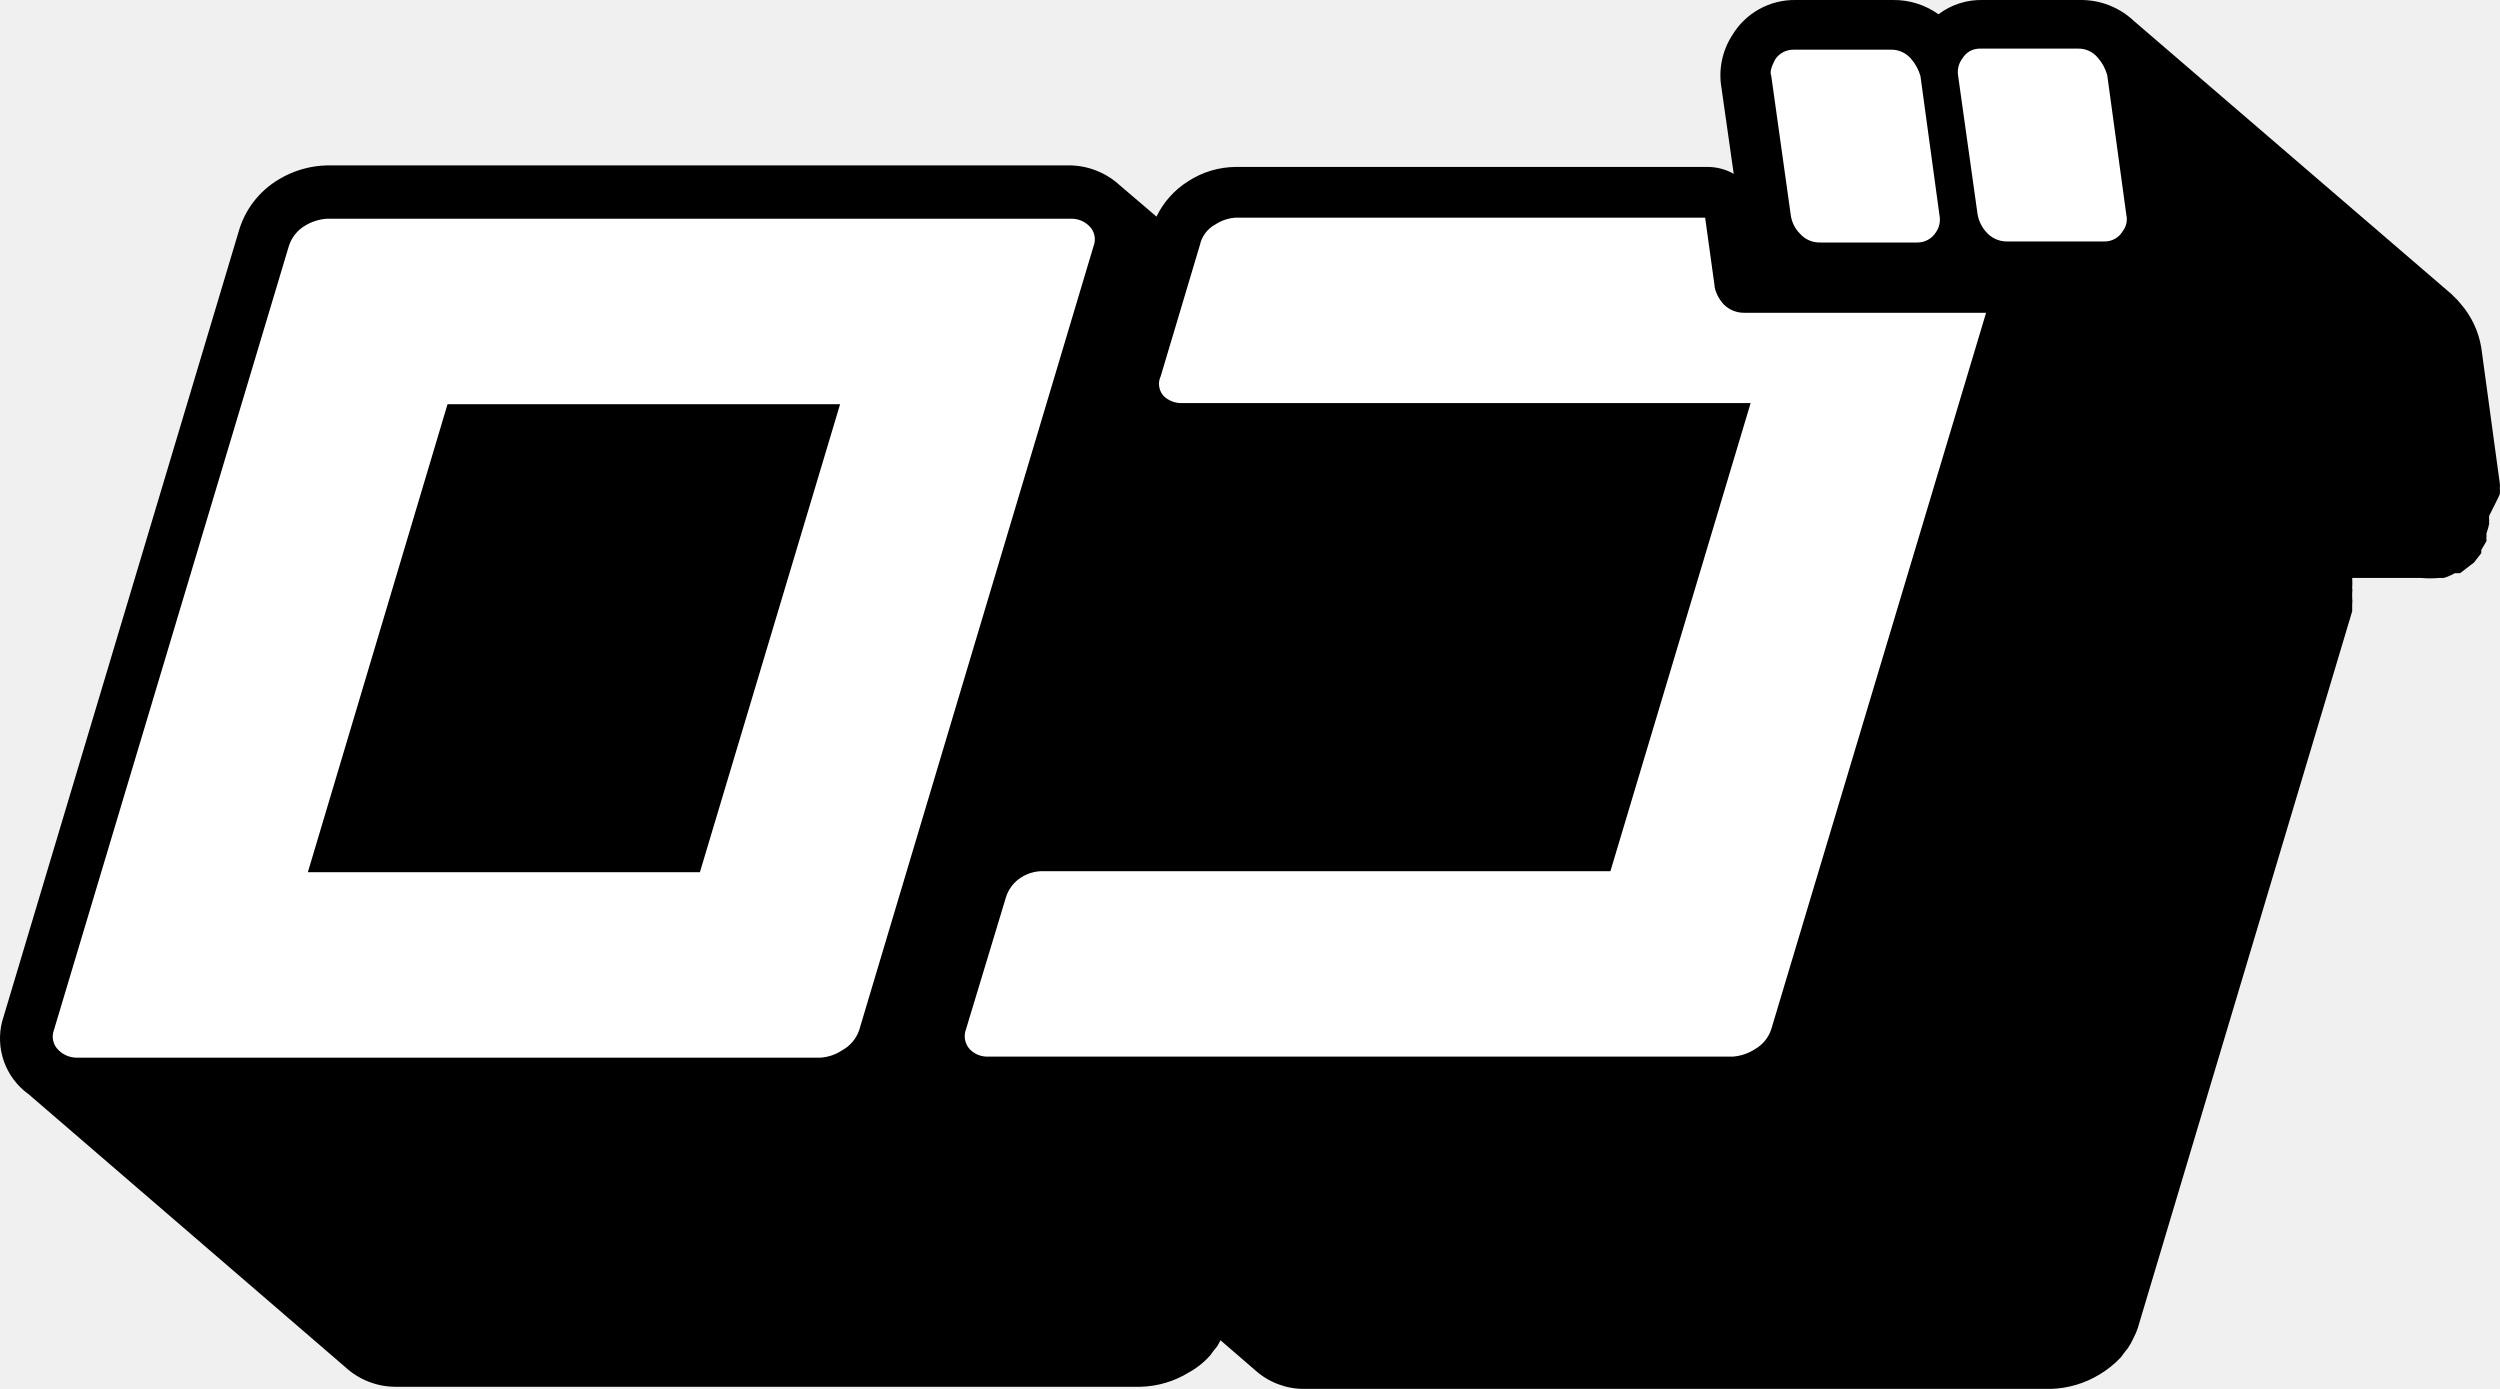
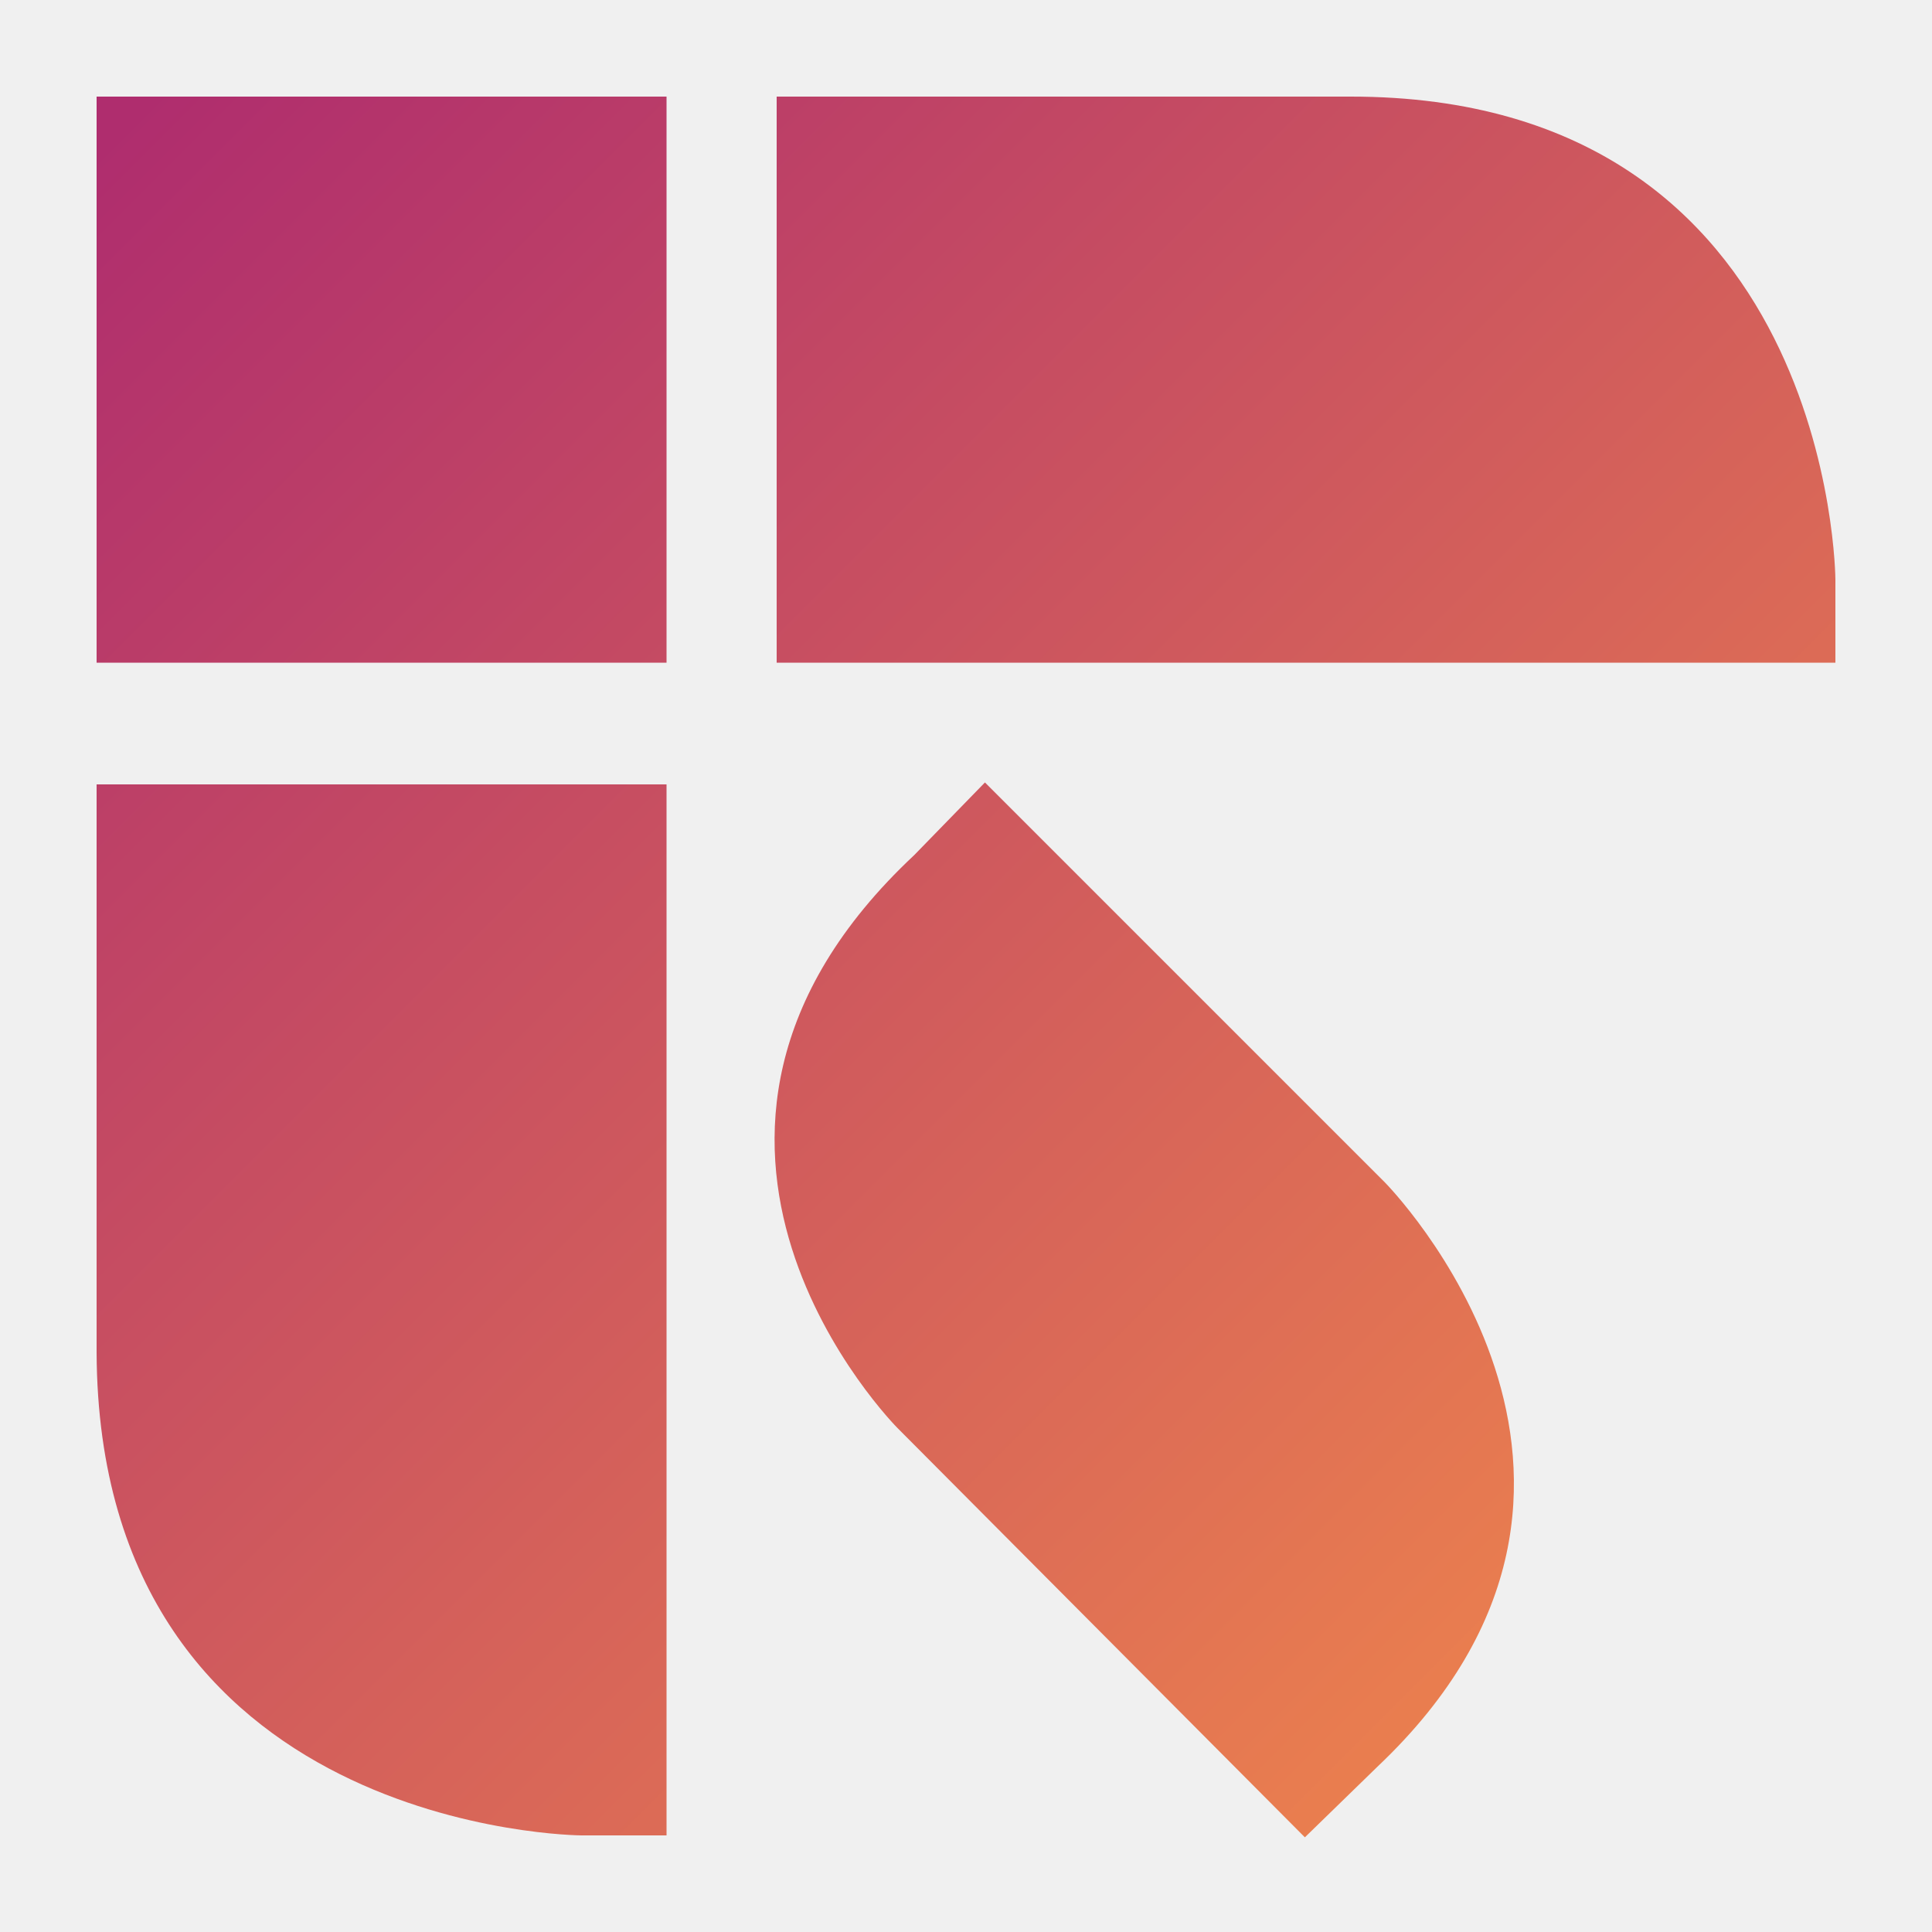
- <svg xmlns="http://www.w3.org/2000/svg" id="logo-81" width="72" height="40" viewBox="0 0 72 40" fill="none">
-   <path class="ccustom" d="M71.994 14.226C72.002 14.171 72.002 14.114 71.994 14.059V14.059C72.001 14.014 72.001 13.967 71.994 13.922L71.461 10.012C71.384 9.544 71.178 9.107 70.867 8.749L70.775 8.642L70.608 8.475L61.374 0.533L61.633 0.792C61.421 0.538 61.155 0.336 60.855 0.199C60.554 0.062 60.226 -0.006 59.896 0H57.092C56.636 -0.009 56.191 0.136 55.828 0.411C55.446 0.138 54.987 -0.006 54.517 0H51.714C51.346 -0.006 50.983 0.086 50.662 0.265C50.341 0.444 50.073 0.704 49.885 1.02C49.596 1.471 49.487 2.014 49.58 2.541L49.931 5.006C49.699 4.875 49.436 4.806 49.169 4.808H35.593C35.105 4.811 34.63 4.954 34.221 5.219C33.826 5.466 33.509 5.819 33.307 6.238L32.255 5.341C31.842 4.958 31.296 4.751 30.732 4.763H9.43C8.941 4.772 8.463 4.908 8.044 5.158C7.469 5.494 7.048 6.04 6.87 6.68L0.105 29.274C-0.022 29.646 -0.034 30.047 0.069 30.427C0.172 30.806 0.386 31.146 0.684 31.404C0.761 31.469 0.843 31.53 0.928 31.586C0.928 31.586 0.791 31.495 0.714 31.419L9.948 39.376C10.339 39.735 10.85 39.936 11.38 39.939H32.85C33.34 39.926 33.818 39.785 34.236 39.528C34.473 39.399 34.684 39.229 34.861 39.026L34.937 38.92L35.059 38.768L35.151 38.6L36.156 39.468C36.541 39.812 37.041 40.002 37.558 40H59.073C59.563 39.984 60.04 39.842 60.46 39.589C60.691 39.452 60.901 39.283 61.084 39.087L61.161 38.981L61.282 38.828C61.347 38.732 61.404 38.63 61.45 38.524C61.5 38.432 61.541 38.335 61.572 38.235V38.235L67.743 17.604V17.421C67.751 17.351 67.751 17.279 67.743 17.208V17.071C67.751 17.026 67.751 16.98 67.743 16.934C67.75 16.838 67.75 16.742 67.743 16.645H69.724C69.896 16.661 70.07 16.661 70.242 16.645H70.379C70.491 16.612 70.598 16.566 70.699 16.508H70.852L71.126 16.295L71.248 16.204L71.461 15.93V15.839L71.613 15.58C71.605 15.53 71.605 15.479 71.613 15.428C71.605 15.403 71.605 15.377 71.613 15.352C71.613 15.352 71.613 15.352 71.613 15.352C71.646 15.263 71.671 15.171 71.69 15.078V15.078C71.683 15.048 71.683 15.017 71.69 14.987C71.682 14.942 71.682 14.895 71.69 14.85C71.69 14.85 71.994 14.257 71.994 14.226Z" fill="black" />
-   <path d="M31.357 6.497C31.437 6.57 31.494 6.666 31.518 6.772C31.543 6.878 31.534 6.989 31.494 7.09L24.744 29.669C24.659 29.916 24.485 30.122 24.256 30.247C24.07 30.372 23.855 30.445 23.631 30.46H2.177C1.994 30.452 1.82 30.376 1.69 30.247C1.612 30.175 1.557 30.082 1.533 29.979C1.508 29.876 1.515 29.768 1.552 29.669L8.318 7.09C8.396 6.841 8.564 6.629 8.79 6.497C8.979 6.382 9.194 6.314 9.415 6.299H30.869C31.051 6.301 31.225 6.372 31.357 6.497V6.497ZM20.157 25.12L24.195 11.64H12.889L8.866 25.12H20.157M51.835 6.725C51.909 6.81 52 6.878 52.103 6.922C52.206 6.967 52.318 6.988 52.43 6.984H55.218C55.324 6.985 55.429 6.959 55.522 6.908C55.616 6.858 55.694 6.784 55.751 6.695C55.801 6.625 55.836 6.546 55.854 6.462C55.873 6.379 55.874 6.292 55.858 6.208L55.309 2.191C55.257 2.005 55.163 1.834 55.035 1.689C54.962 1.604 54.871 1.537 54.768 1.492C54.665 1.447 54.553 1.426 54.441 1.431H51.653C51.546 1.43 51.442 1.456 51.348 1.506C51.255 1.557 51.176 1.63 51.119 1.72C51.013 1.933 50.967 2.07 51.013 2.191L51.576 6.208C51.605 6.404 51.696 6.585 51.835 6.725V6.725ZM60.688 2.161C60.636 1.975 60.542 1.803 60.414 1.659C60.344 1.574 60.255 1.507 60.155 1.462C60.054 1.417 59.945 1.396 59.835 1.4H57.031C56.927 1.397 56.824 1.423 56.732 1.473C56.641 1.524 56.566 1.599 56.513 1.689C56.412 1.824 56.368 1.994 56.391 2.161L56.955 6.178C56.99 6.371 57.08 6.551 57.214 6.695C57.289 6.778 57.38 6.844 57.483 6.889C57.586 6.934 57.697 6.956 57.808 6.954H60.612C60.716 6.955 60.819 6.929 60.91 6.878C61.001 6.827 61.077 6.754 61.13 6.664C61.183 6.596 61.22 6.517 61.239 6.433C61.257 6.349 61.257 6.262 61.237 6.178L60.688 2.161ZM49.382 8.247L49.108 6.269H35.593C35.38 6.281 35.175 6.349 34.998 6.467C34.886 6.528 34.788 6.612 34.712 6.715C34.636 6.817 34.583 6.935 34.556 7.06L33.429 10.833C33.384 10.928 33.368 11.033 33.385 11.137C33.401 11.24 33.448 11.336 33.52 11.412C33.649 11.532 33.816 11.602 33.993 11.609H50.418L46.38 25.09H30C29.789 25.094 29.584 25.158 29.406 25.272C29.191 25.409 29.033 25.62 28.964 25.866L27.822 29.639C27.784 29.736 27.774 29.841 27.793 29.943C27.812 30.045 27.859 30.14 27.928 30.217C28.053 30.346 28.222 30.422 28.401 30.43H49.916C50.138 30.411 50.352 30.338 50.54 30.217C50.765 30.091 50.934 29.884 51.013 29.639L57.199 9.008H50.236C50.125 9.01 50.015 8.989 49.913 8.947C49.811 8.906 49.718 8.843 49.641 8.764C49.515 8.626 49.426 8.459 49.382 8.277V8.247Z" fill="white" />
+ <svg xmlns="http://www.w3.org/2000/svg" version="1.2" viewBox="0 0 1000 1000" width="1000" height="1000">
+   <defs>
+     <clipPath clipPathUnits="userSpaceOnUse" id="cp1">
+       <path d="m0 0h1000v1000h-1000z" />
+     </clipPath>
+     <linearGradient id="g1" x2="1" gradientUnits="userSpaceOnUse" gradientTransform="matrix(900,900,-895.792,895.792,50,50.5)">
+       <stop offset="0" stop-color="#af2d6e" />
+       <stop offset="1" stop-color="#f38b4a" />
+     </linearGradient>
+   </defs>
+   <style>
+ 		.s0 { fill: url(#g1) } 
+ 	</style>
+   <g id="Artboard 1" clip-path="url(#cp1)">
+     <path id="logo" class="s0" d="m50 50v293h295v-293zm0 356v294c1 248.8 251 250 251 250h44v-544zm352-356v293h548v-43c0 0-1-250.1-251-250zm107.8 355l207 207c0 0 152.8 154.2-3.8 302.4l-37.6 36.6-210.9-211.9c0 0-148.7-149.2 8.7-296.5z" />
+   </g>
</svg>
